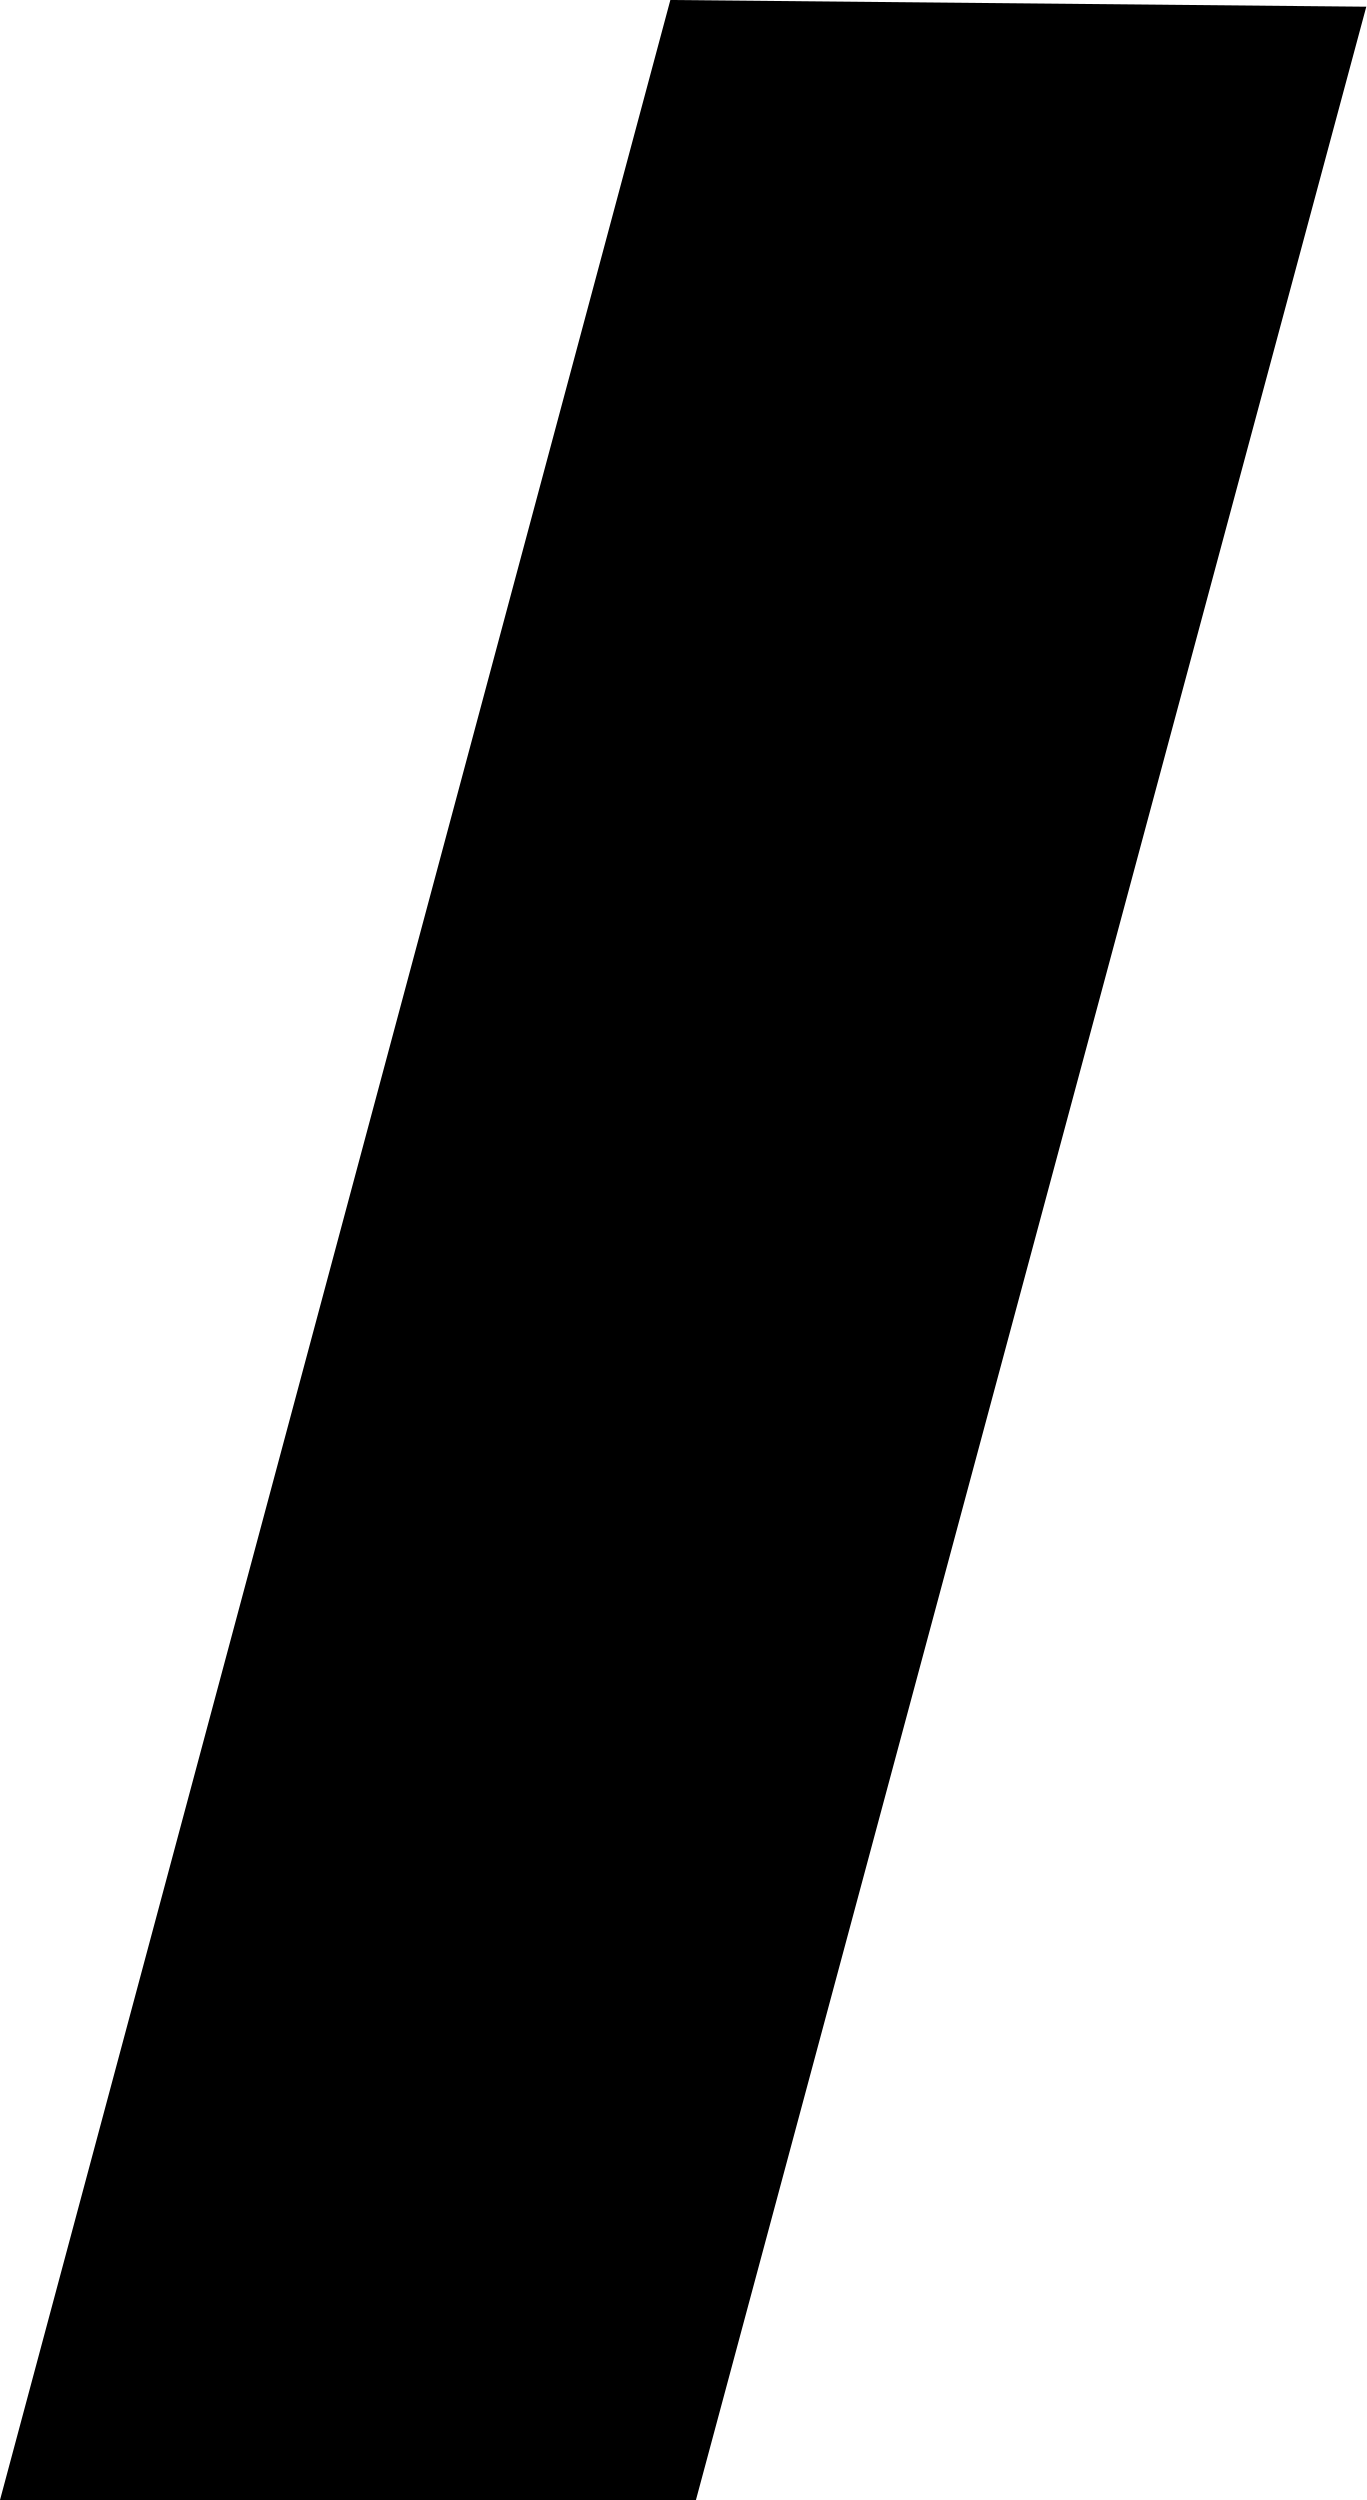
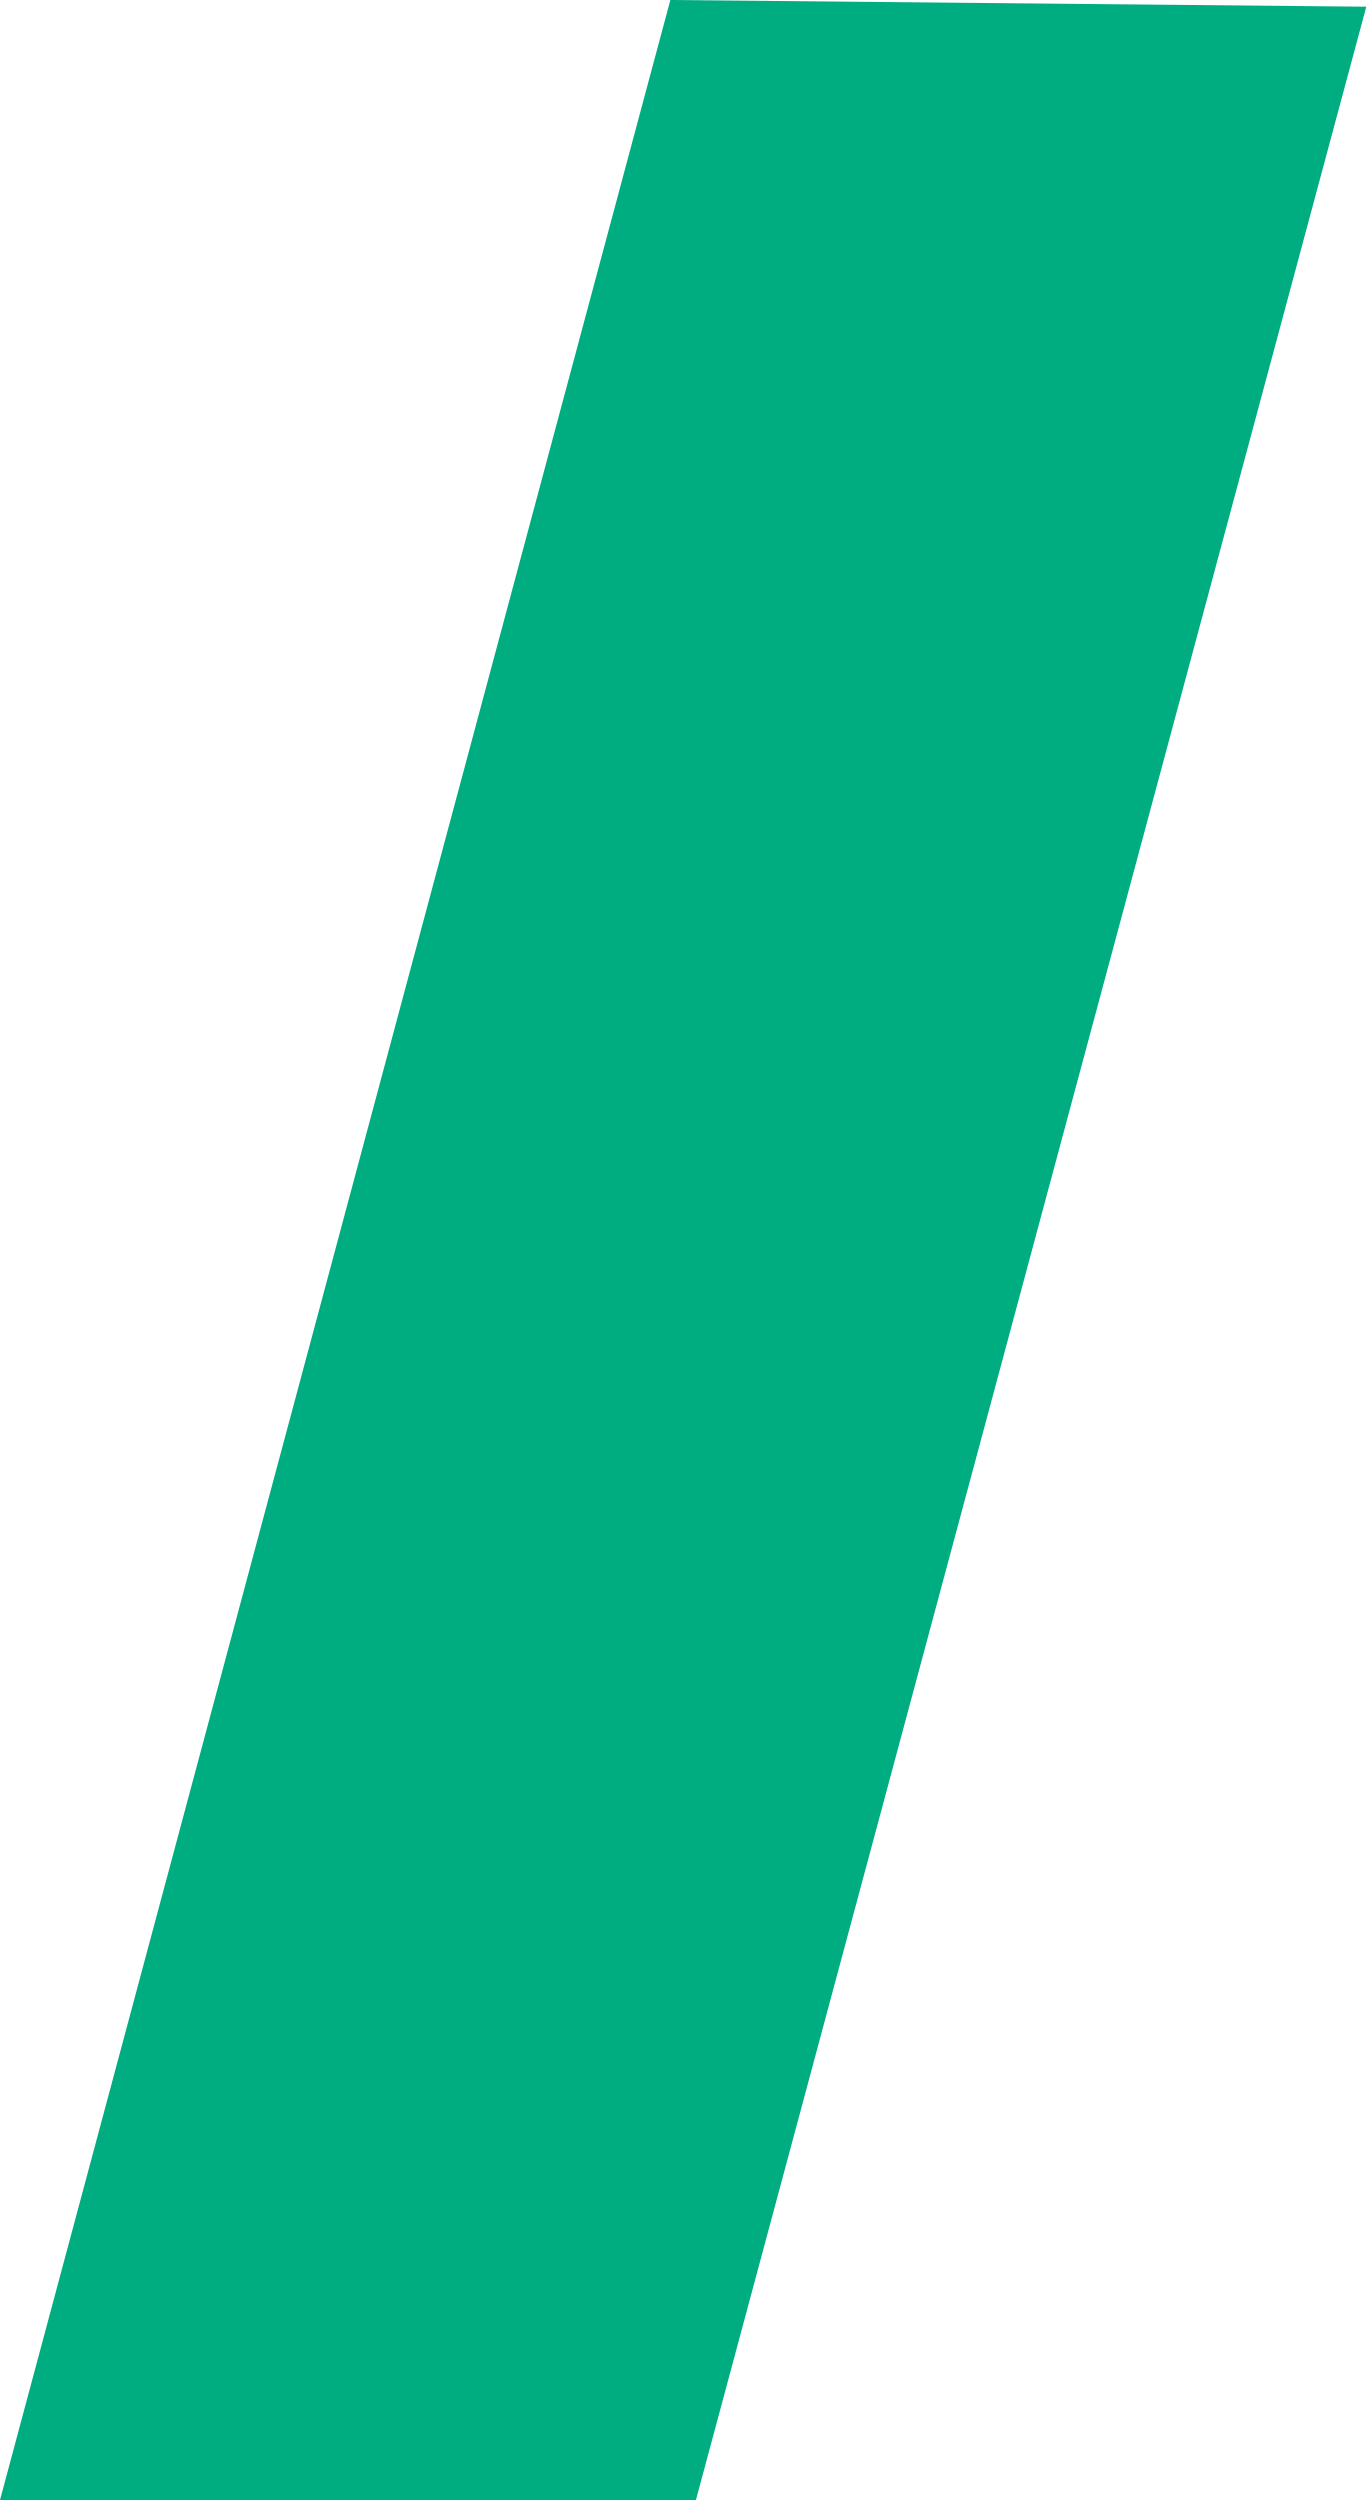
<svg xmlns="http://www.w3.org/2000/svg" width="2.244" viewBox="0 0 2.244 4.106" version="1.1" id="svg1" height="4.106">
  <defs id="defs15" />
-   <path d="M 2.244,0.011 1.101,0 0,4.106 h 1.143 z" id="segment_h" style="fill:#000000;fill-opacity:1" />
+   <path d="M 2.244,0.011 1.101,0 0,4.106 h 1.143 z" id="segment_h" style="fill:#00ad81;fill-opacity:1" />
</svg>
